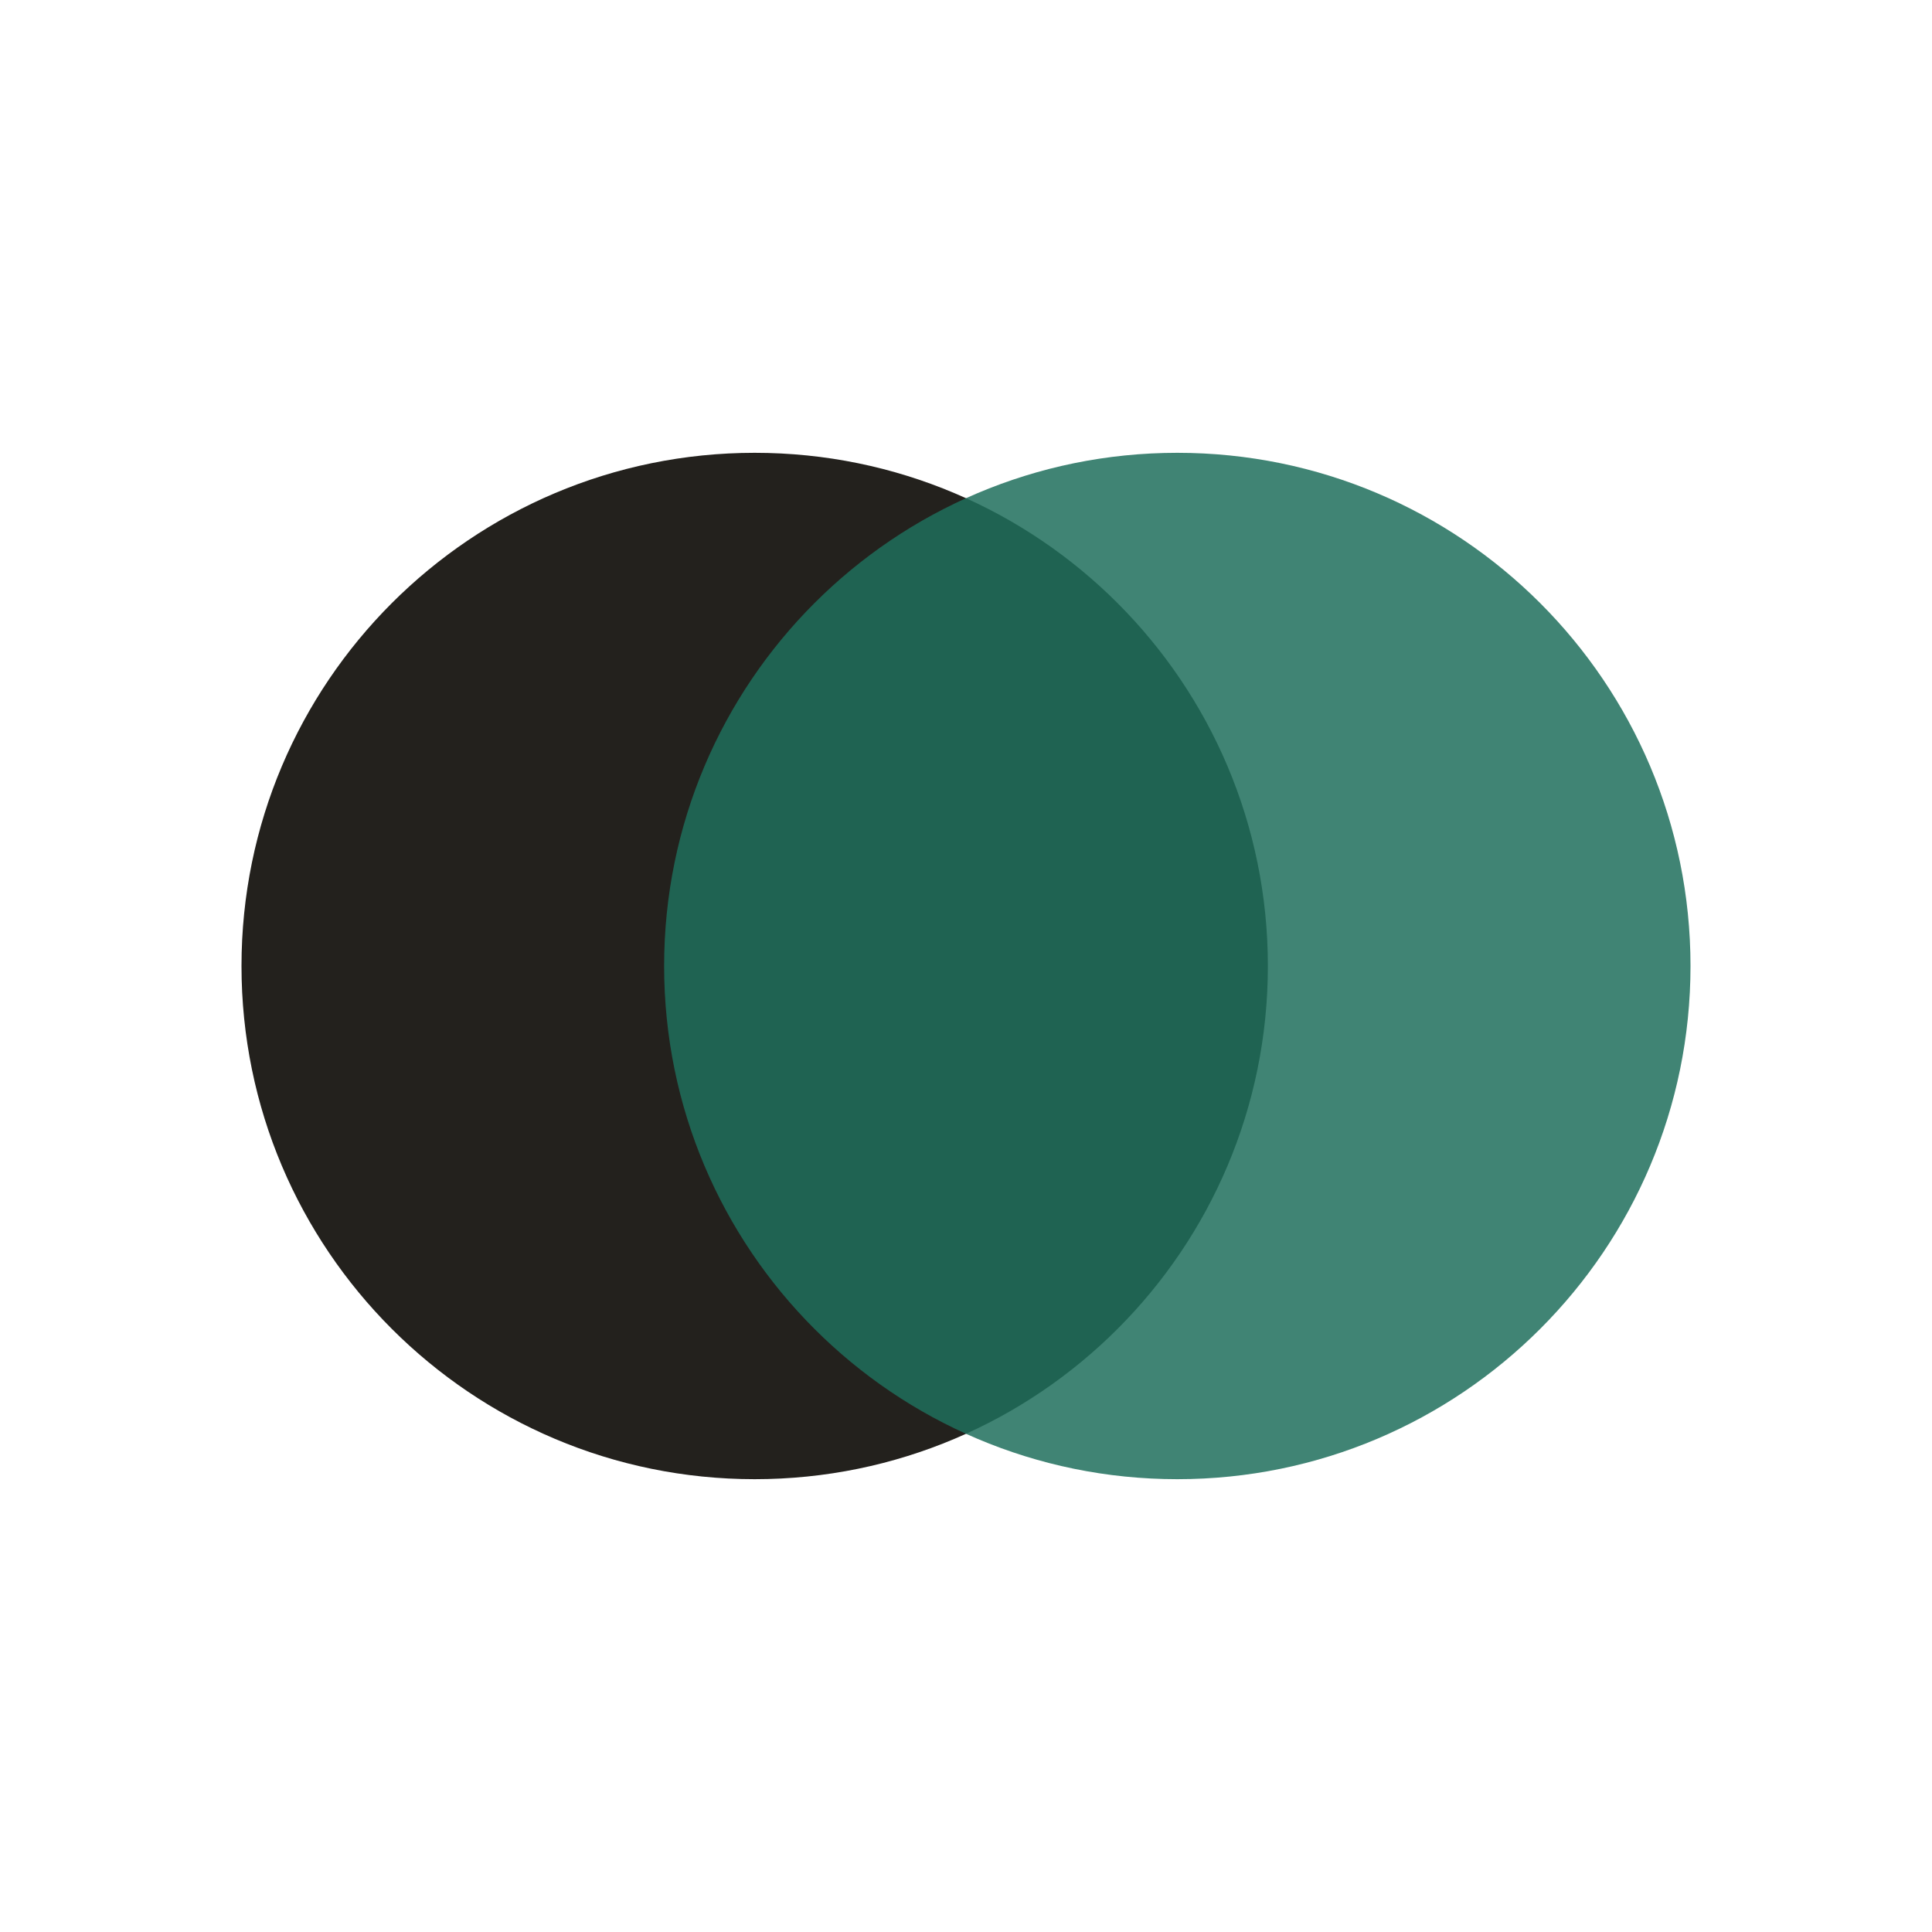
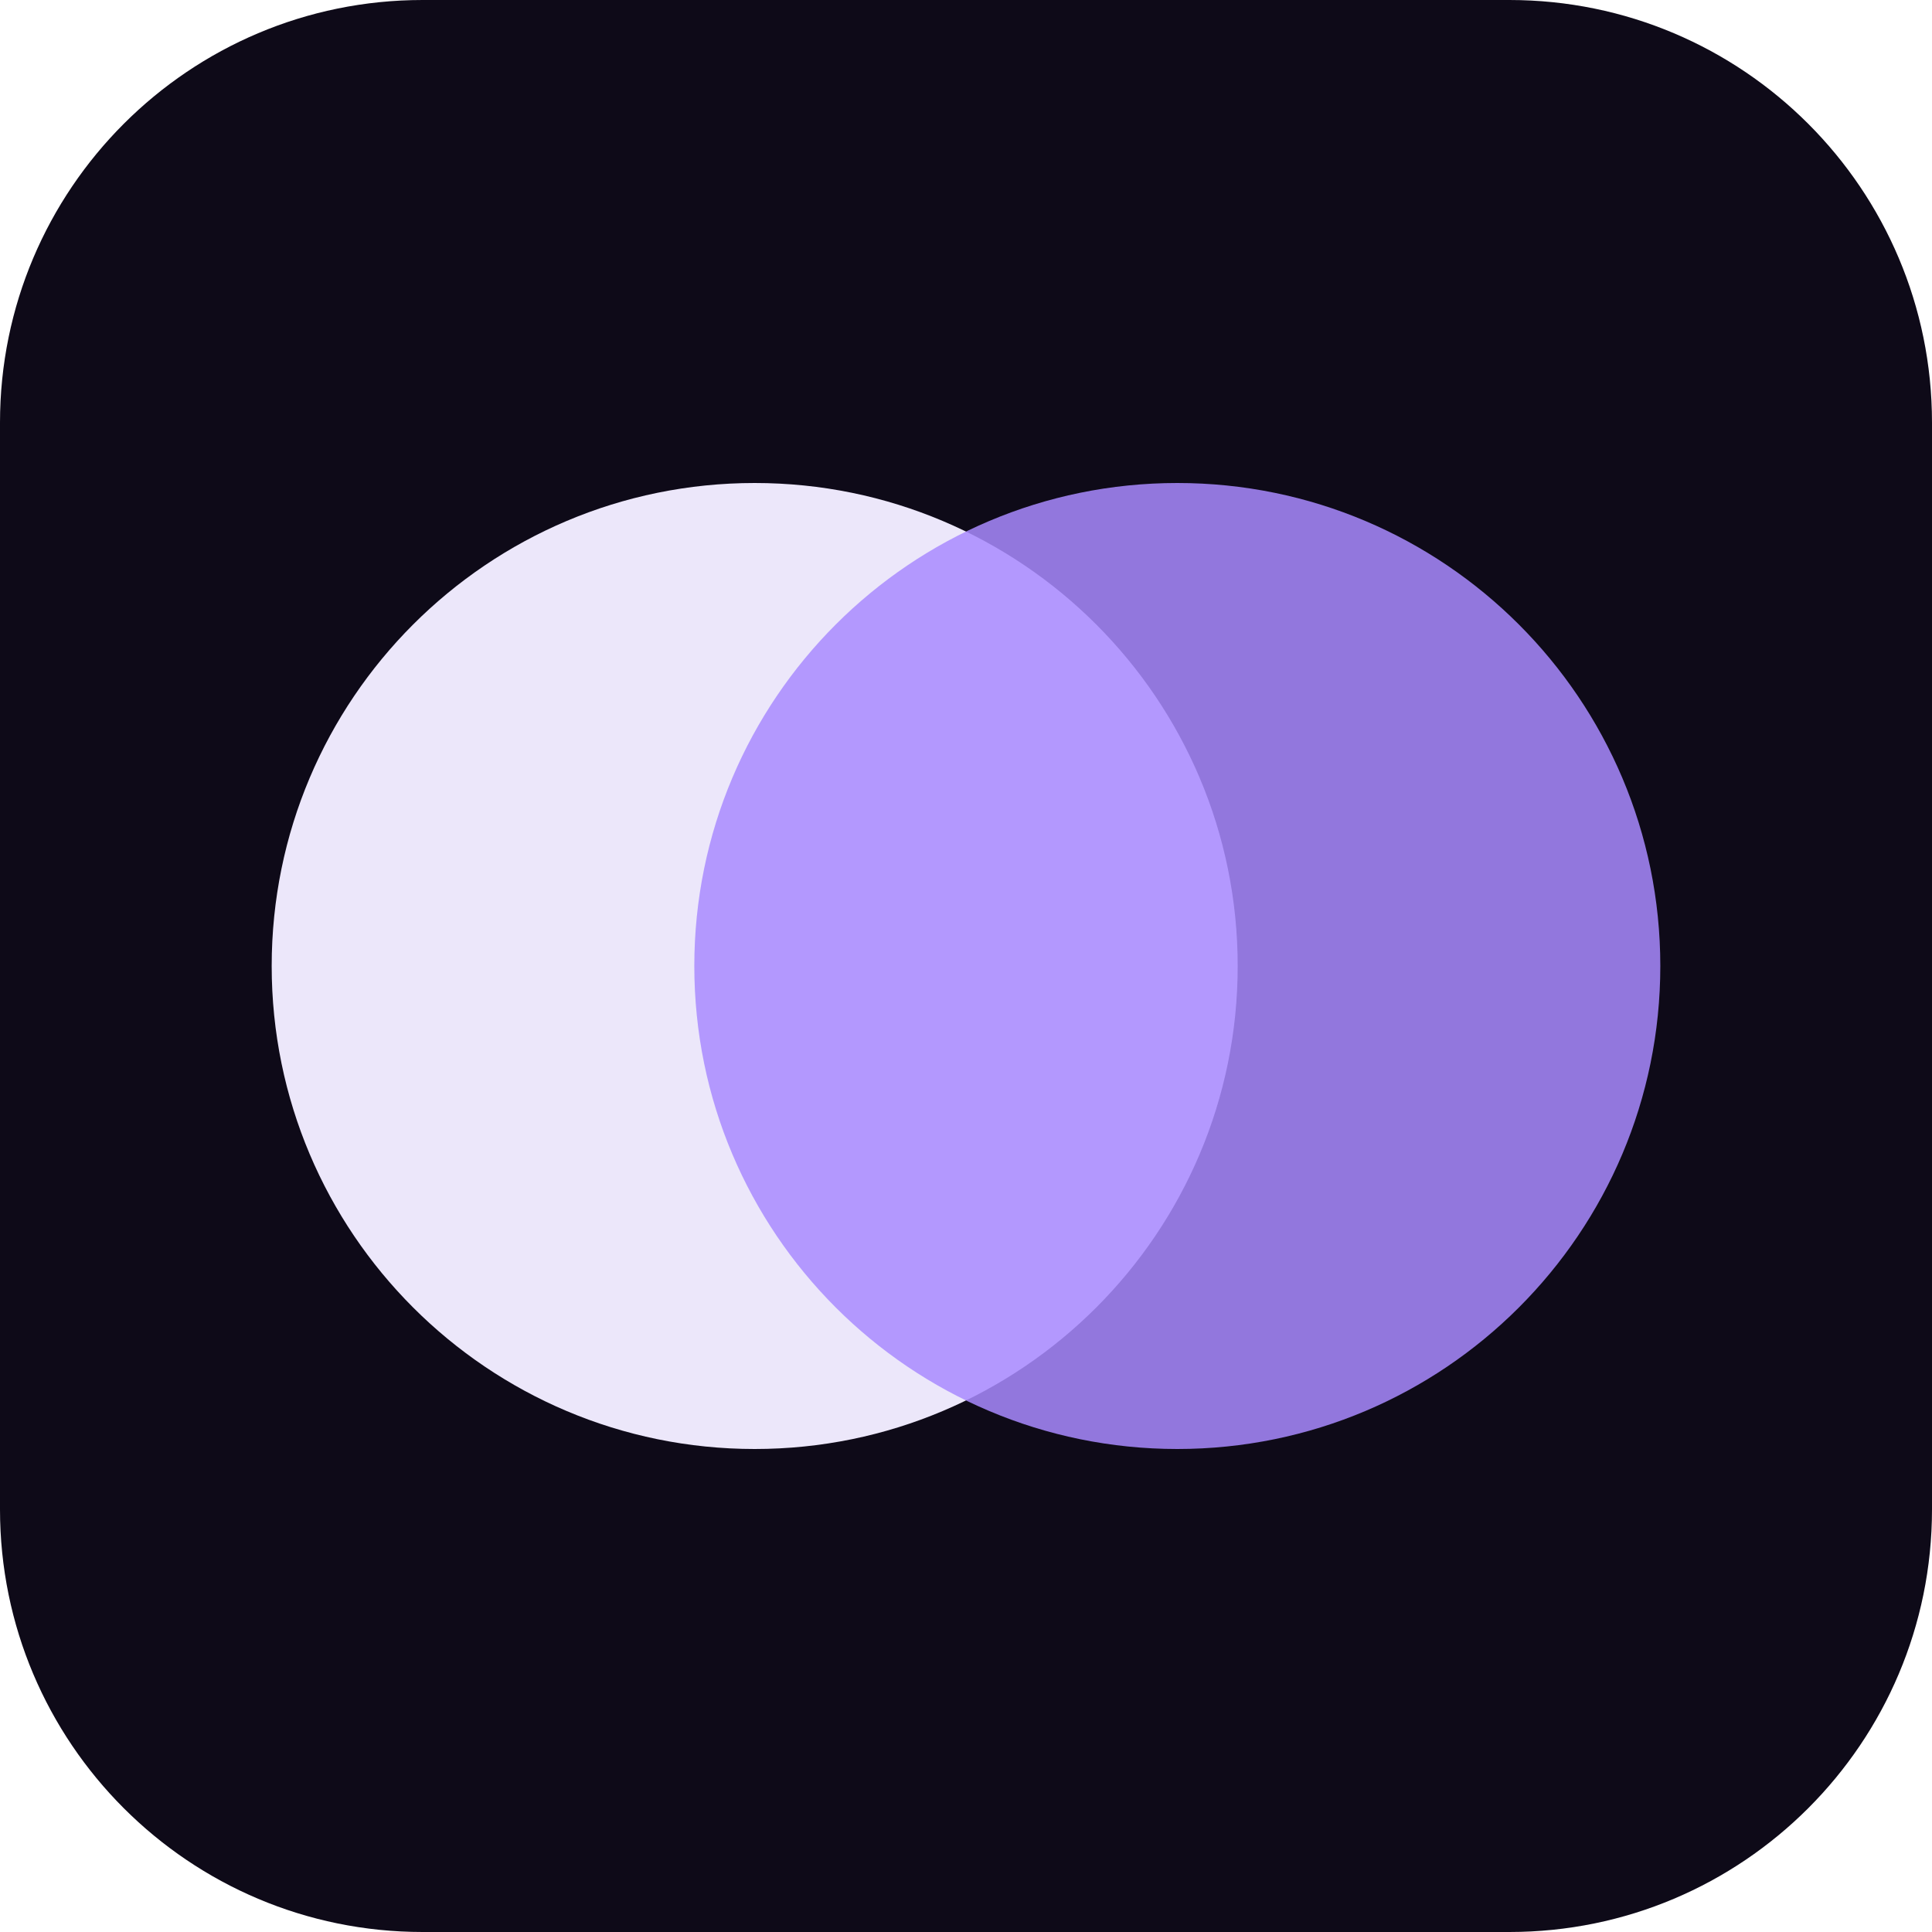
<svg xmlns="http://www.w3.org/2000/svg" viewBox="0 0 32 32" role="img" aria-label="bladydora">
-   <circle cx="12.5" cy="16" r="8.5" fill="#23211d" />
-   <circle cx="19.5" cy="16" r="8.5" fill="#1f6f5c" fill-opacity="0.85" />
+   <rect width="32" height="32" rx="7" fill="#0e0a18" />
+   <circle cx="12.5" cy="16" r="8" fill="#ece7fa" />
+   <circle cx="19.5" cy="16" r="8" fill="#a98bff" fill-opacity="0.85" />
</svg>
